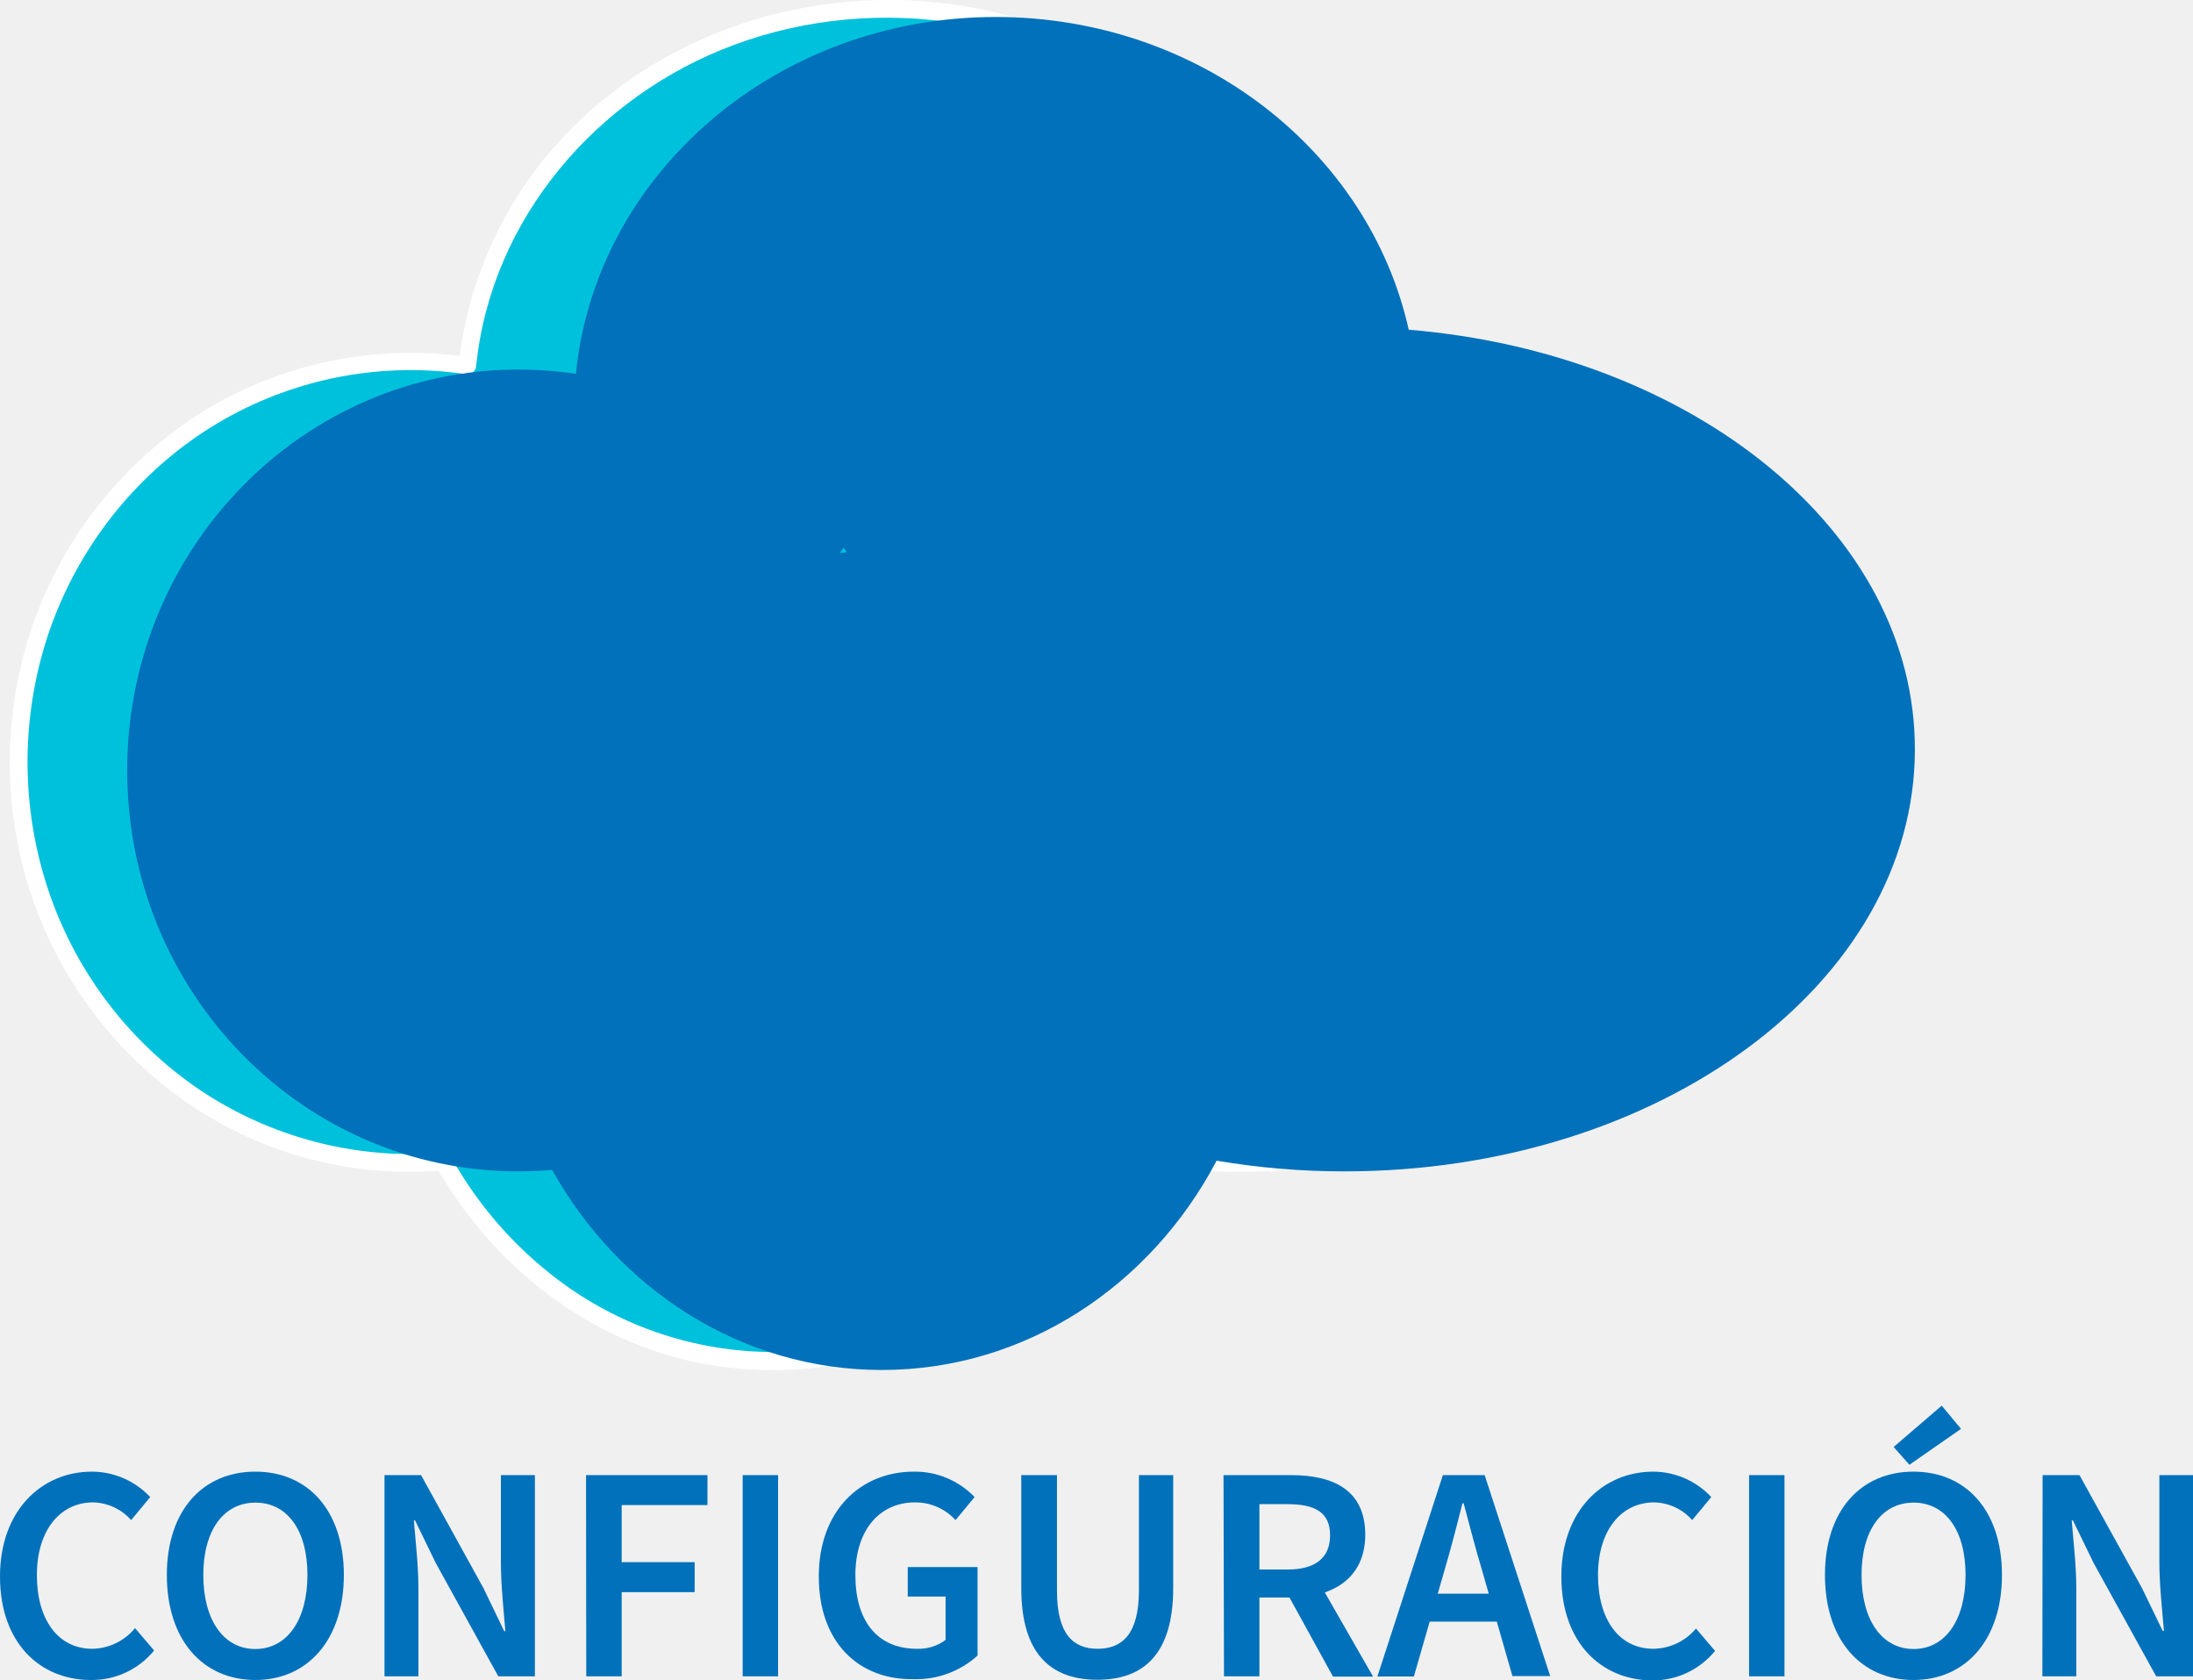
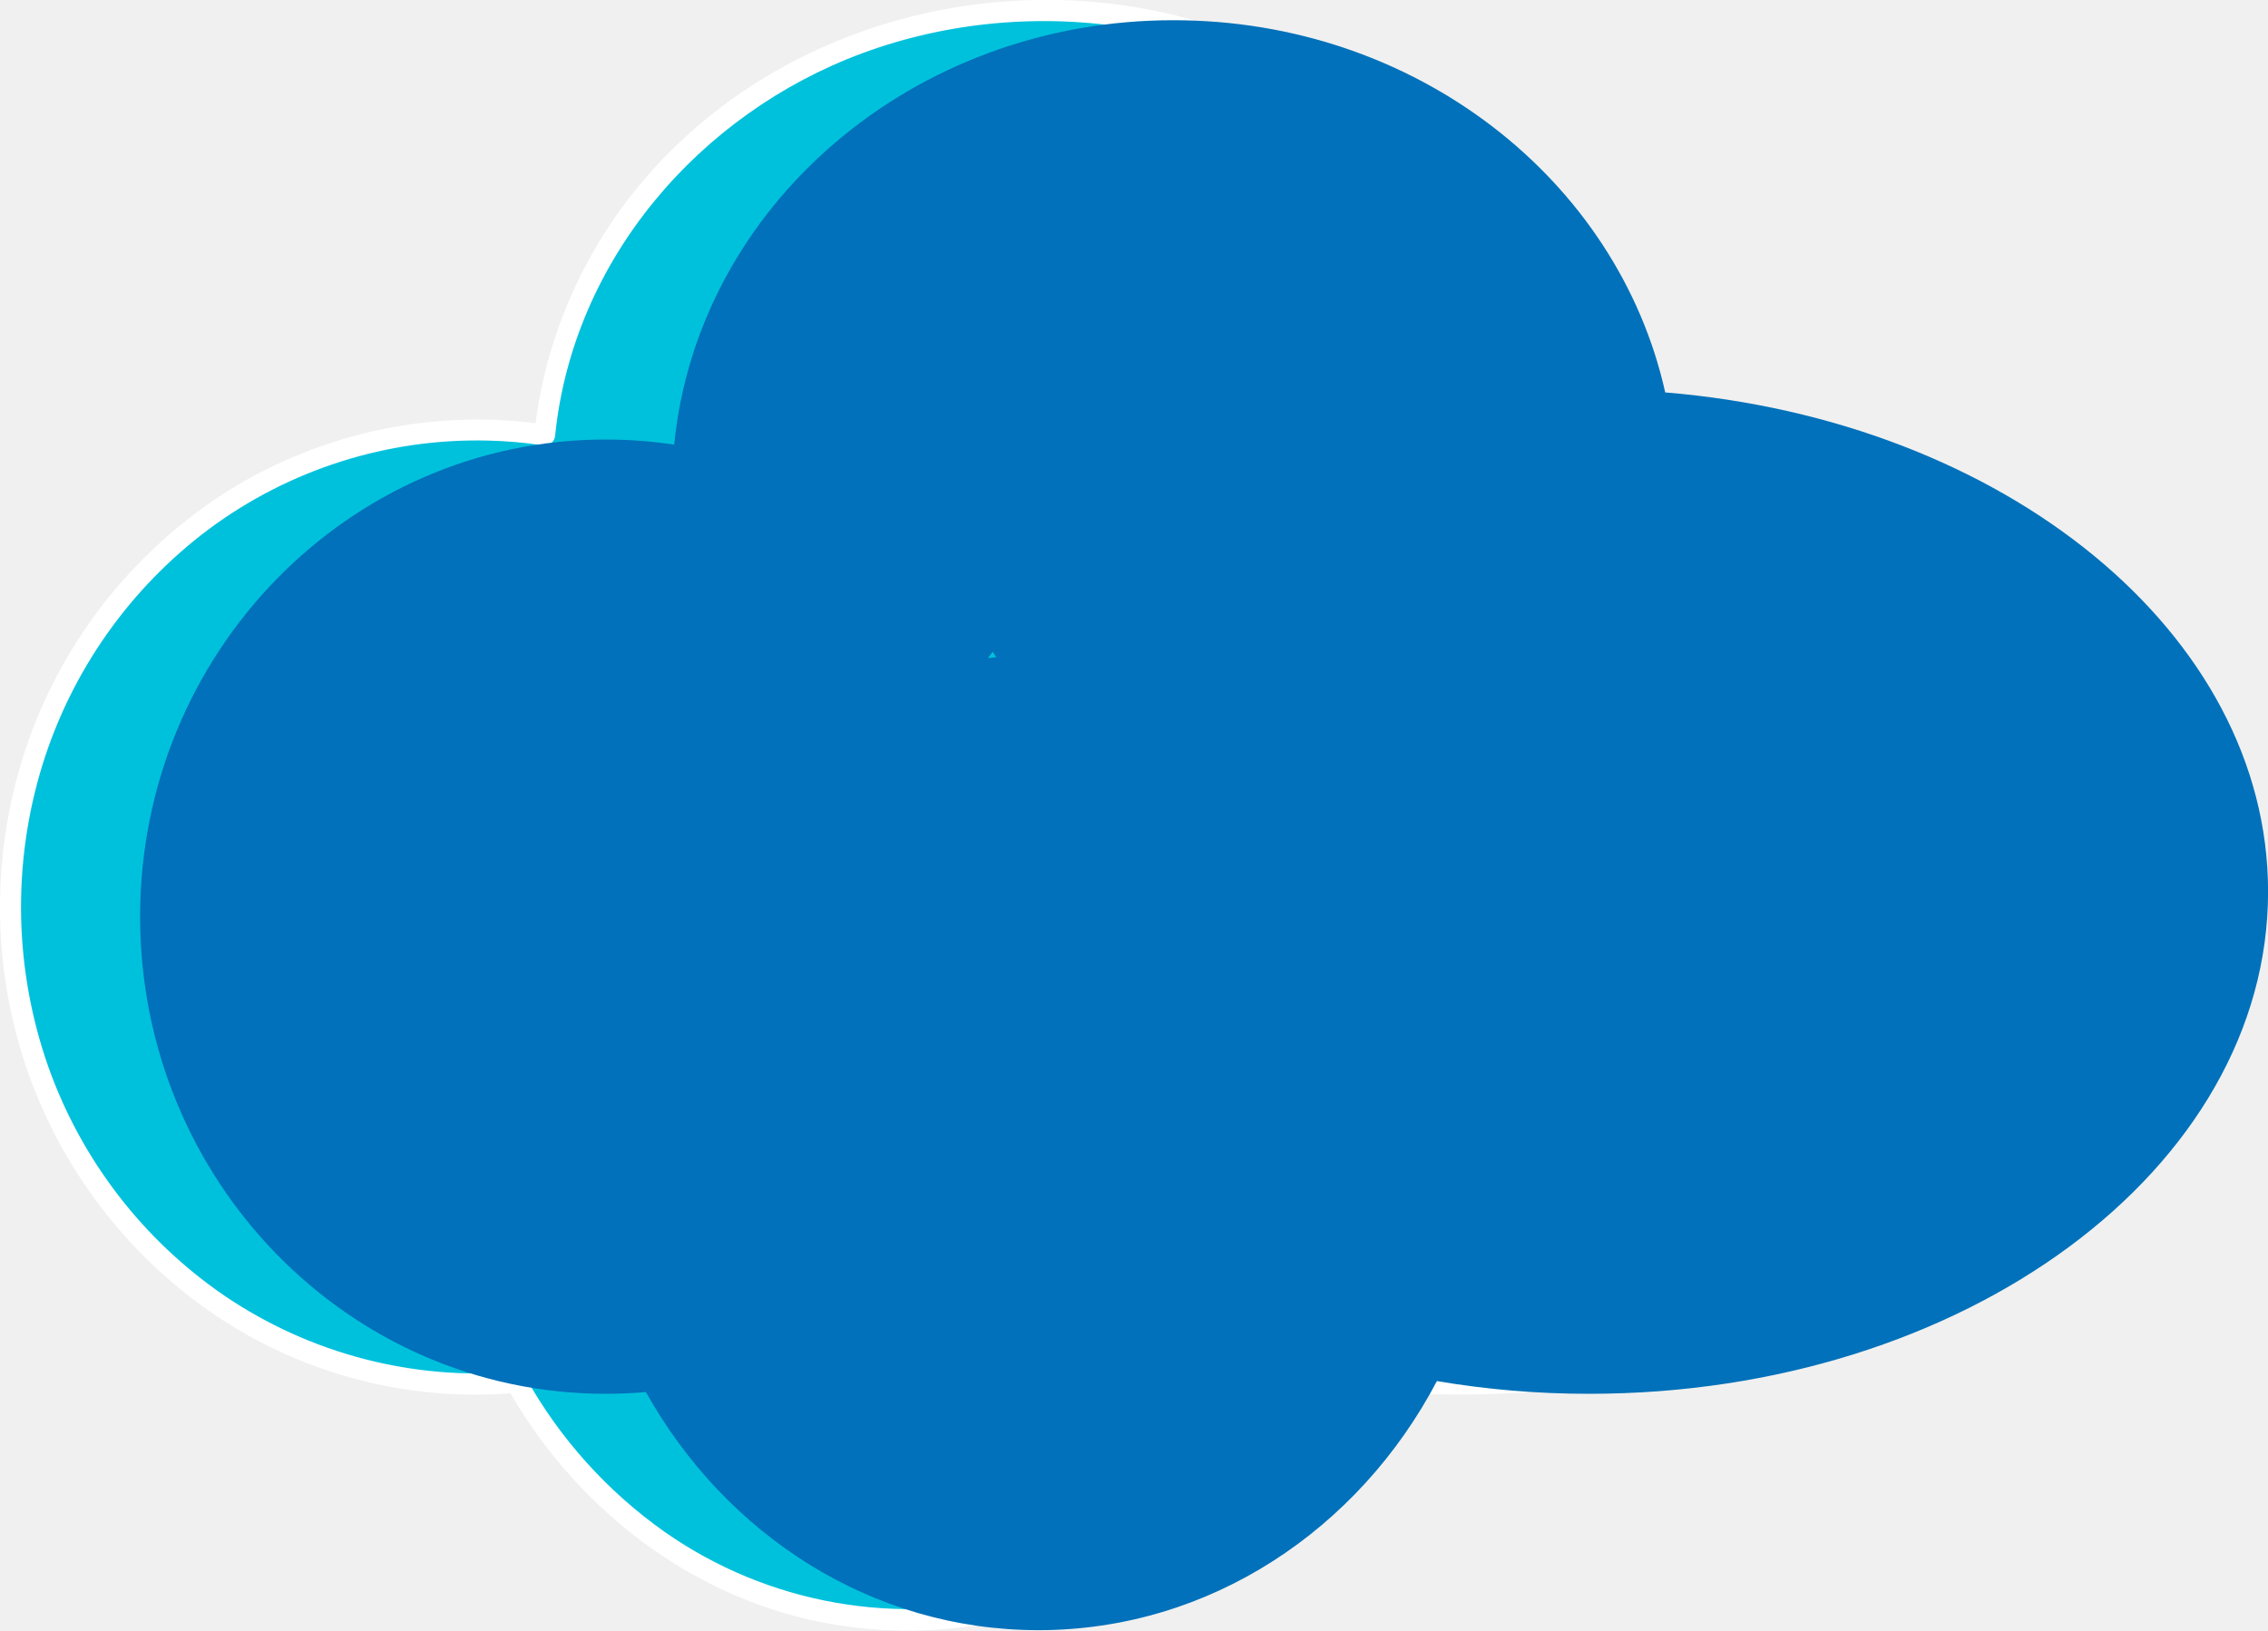
- <svg xmlns="http://www.w3.org/2000/svg" viewBox="0 0 371.7 284.72">
+ <svg xmlns="http://www.w3.org/2000/svg" viewBox="0 0 322.94 232.23">
  <defs>
-     <style>.cls-1{fill:#0071ba;}.cls-2{fill:#00c1dc;}.cls-3{fill:#fff;}</style>
+     <style>.cls-1{fill:#00c1dc;}.cls-2{fill:#fff;}.cls-3{fill:#0071ba;}</style>
  </defs>
  <g id="Layer_2" data-name="Layer 2">
    <g id="Textos_y_botones" data-name="Textos y botones">
-       <path class="cls-1" d="M2.54,267.18c0-11.14,7-17.77,15.6-17.77A13.57,13.57,0,0,1,28,253.72l-3.23,3.9a8.89,8.89,0,0,0-6.46-3c-5.54,0-9.52,4.69-9.52,12.33s3.67,12.48,9.37,12.48a9.55,9.55,0,0,0,7.27-3.5l3.23,3.79a13.58,13.58,0,0,1-10.73,5C9.33,284.72,2.54,278.45,2.54,267.18Z" transform="translate(-2.54)" />
-       <path class="cls-1" d="M30.82,266.93c0-11,6.14-17.52,15-17.52s15,6.53,15,17.52-6.15,17.79-15,17.79S30.82,278,30.82,266.93Zm23.83,0c0-7.64-3.46-12.27-8.81-12.27S37,259.29,37,266.93s3.45,12.54,8.81,12.54S54.65,274.58,54.65,266.93Z" transform="translate(-2.54)" />
-       <path class="cls-1" d="M67.71,250h6.2L84.5,269.18,88,276.45h.2c-.29-3.52-.76-7.83-.76-11.62V250H93.2V284.1H87L76.41,264.92l-3.52-7.24h-.2c.29,3.61.77,7.71.77,11.5V284.1H67.71Z" transform="translate(-2.54)" />
-       <path class="cls-1" d="M101.87,250h20.58v5.08H107.91v9.67h12.37v5.08H107.91V284.1h-6Z" transform="translate(-2.54)" />
-       <path class="cls-1" d="M128.42,250h6V284.1h-6Z" transform="translate(-2.54)" />
-       <path class="cls-1" d="M141.32,267.18c0-11.14,7.06-17.77,16.12-17.77a14,14,0,0,1,10.29,4.31l-3.23,3.9a9.21,9.21,0,0,0-6.87-3c-6,0-10.11,4.69-10.11,12.33s3.61,12.48,10.44,12.48a7.59,7.59,0,0,0,4.85-1.5v-7.35H156.4v-5h11.83v15a15.48,15.48,0,0,1-10.87,4C148.17,284.72,141.32,278.45,141.32,267.18Z" transform="translate(-2.54)" />
-       <path class="cls-1" d="M175.64,269.16V250h6.05v19.58c0,7.41,2.77,9.85,6.89,9.85s7-2.44,7-9.85V250h5.81v19.12c0,11.19-5,15.56-12.85,15.56S175.64,280.35,175.64,269.16Z" transform="translate(-2.54)" />
-       <path class="cls-1" d="M209.92,250H221.4c7.08,0,12.54,2.5,12.54,10.1,0,7.32-5.46,10.65-12.54,10.65H216V284.1h-6ZM220.77,266c4.67,0,7.21-1.94,7.21-5.81s-2.54-5.27-7.21-5.27H216V266Zm-.51,3.22,4.38-3.6,10.63,18.53h-6.79Z" transform="translate(-2.54)" />
-       <path class="cls-1" d="M247.1,250h7.08l11.11,34.06h-6.4L253.7,266c-1.08-3.6-2.08-7.49-3.08-11.22h-.21c-.94,3.77-1.94,7.62-3,11.22l-5.23,18.13H236Zm-4.54,20.09h16v4.74h-16Z" transform="translate(-2.54)" />
-       <path class="cls-1" d="M267.18,267.18c0-11.14,7-17.77,15.6-17.77a13.53,13.53,0,0,1,9.81,4.31l-3.23,3.9a8.87,8.87,0,0,0-6.45-3c-5.54,0-9.52,4.69-9.52,12.33s3.66,12.48,9.37,12.48A9.55,9.55,0,0,0,290,276l3.23,3.79a13.58,13.58,0,0,1-10.73,5C274,284.72,267.18,278.45,267.18,267.18Z" transform="translate(-2.54)" />
-       <path class="cls-1" d="M299,250H305V284.1H299Z" transform="translate(-2.54)" />
-       <path class="cls-1" d="M311.86,266.93c0-11,6.14-17.52,15-17.52s15,6.53,15,17.52-6.15,17.79-15,17.79S311.86,278,311.86,266.93Zm23.83,0c0-7.64-3.46-12.27-8.81-12.27s-8.82,4.63-8.82,12.27,3.46,12.54,8.82,12.54S335.69,274.58,335.69,266.93Zm-12.19-21.7,8.15-7,3.27,3.93-8.75,6.09Z" transform="translate(-2.54)" />
-       <path class="cls-1" d="M348.75,250H355l10.59,19.14,3.52,7.27h.21c-.3-3.52-.78-7.83-.78-11.62V250h5.75V284.1H368l-10.59-19.18-3.52-7.24h-.21c.3,3.61.78,7.71.78,11.5V284.1h-5.75Z" transform="translate(-2.54)" />
-       <path class="cls-2" d="M222.88,54.51c-6.75-30.29-35.51-53-70-53C115.69,1.47,85.11,28,81.75,62A64.29,64.29,0,0,0,72,61.21C35.37,61.21,5.7,91.63,5.7,129.16s29.67,68,66.28,68c1.94,0,3.85-.09,5.74-.26,11.35,20.31,32.13,33.92,55.9,33.92,24.36,0,45.59-14.31,56.73-35.47a130,130,0,0,0,21.7,1.81c53.37,0,96.65-32,96.65-71.53C308.7,88.79,271.16,58.49,222.88,54.51ZM126.44,92.35l.67-.93.51.8C127.22,92.25,126.83,92.3,126.44,92.35Z" transform="translate(-2.54)" />
-       <path class="cls-3" d="M224.32,54.11c-5.88-26-27.51-45.8-53.07-52C145-4.2,115.93,3.69,97.53,23.76A66.57,66.57,0,0,0,80.25,62l1.9-1.45a67.18,67.18,0,0,0-45.34,9.28A69.73,69.73,0,0,0,9.38,102.5a71.37,71.37,0,0,0-2.8,45A69.93,69.93,0,0,0,29.9,183.6a66.31,66.31,0,0,0,47.82,14.75l-1.29-.74c9.08,16.13,24.38,28.59,42.51,32.92a63.75,63.75,0,0,0,52.68-11,70.47,70.47,0,0,0,20-23.49l-1.69.68c21.48,3.6,44,2.07,64.59-5.31,16.65-6,32.28-15.85,43.09-30.06,9.73-12.8,14.42-28.87,11.81-44.85-2.69-16.5-12.95-30.78-25.89-41-15.17-11.95-33.87-19-52.91-21.67-2.58-.36-5.17-.66-7.76-.87-1.93-.17-1.92,2.83,0,3,19,1.59,37.8,7.37,53.63,18.08,13.29,9,24.51,21.9,28.82,37.61,4.07,14.89,1.16,30.58-7.06,43.52-9,14.21-23.34,24.48-38.66,31-18.69,8-39.56,10.69-59.74,8.8q-4.58-.42-9.12-1.19a1.57,1.57,0,0,0-1.7.69c-8.26,15.59-22.38,27.85-39.52,32.58a60.78,60.78,0,0,1-50.68-8.91A66.85,66.85,0,0,1,79,196.1a1.49,1.49,0,0,0-1.3-.75,64.24,64.24,0,0,1-41.55-10.81A66.4,66.4,0,0,1,11.12,152a68.63,68.63,0,0,1-.91-42.92,66.69,66.69,0,0,1,23.7-33.68A64.07,64.07,0,0,1,73.73,62.74a63,63,0,0,1,7.63.65A1.52,1.52,0,0,0,83.25,62C85.8,37,103.79,16.18,127,7.59,151.46-1.48,180.3,3,200.23,20.14a64.89,64.89,0,0,1,21.2,34.76C221.85,56.79,224.75,56,224.32,54.11Z" transform="translate(-2.54)" />
-       <path class="cls-3" d="M127.74,93.1l.66-.92h-2.59c.18.26.34.53.51.79l1.3-2.25c-.4,0-.79.08-1.18.13a1.11,1.11,0,0,0-.57.12,1.32,1.32,0,0,0-.49.31,1.21,1.21,0,0,0-.31.49,1.27,1.27,0,0,0-.13.58l.06.39a1.54,1.54,0,0,0,.38.67l.31.23a1.51,1.51,0,0,0,.75.21c.39,0,.78-.1,1.18-.13a1.51,1.51,0,0,0,.75-.21,1.4,1.4,0,0,0,.54-.54,1.49,1.49,0,0,0,0-1.51c-.17-.27-.33-.53-.51-.79a1.45,1.45,0,0,0-.53-.54,1.48,1.48,0,0,0-1.52,0,1.55,1.55,0,0,0-.54.54l-.66.92a1.12,1.12,0,0,0-.18.56,1.18,1.18,0,0,0,0,.59,1,1,0,0,0,.27.51,1,1,0,0,0,.42.39l.36.15a1.51,1.51,0,0,0,.79,0l.36-.15A1.4,1.4,0,0,0,127.74,93.1Z" transform="translate(-2.54)" />
-       <path class="cls-1" d="M241.31,55.88c-6.75-30.28-35.51-53-70-53-37.23,0-67.8,26.56-71.16,60.48a65.6,65.6,0,0,0-9.77-.73c-36.61,0-66.28,30.42-66.28,67.94s29.67,67.95,66.28,67.95c1.93,0,3.85-.08,5.74-.25,11.35,20.31,32.13,33.91,55.89,33.91,24.37,0,45.6-14.3,56.74-35.47a128.94,128.94,0,0,0,21.69,1.81c53.38,0,96.66-32,96.66-71.52C327.14,90.17,289.59,59.86,241.31,55.88ZM144.88,93.72l.67-.92c.17.26.34.52.5.79Z" transform="translate(-2.54)" />
+       <path class="cls-1" d="M218.67,54.51c-6.75-30.29-35.51-53-70-53C111.48,1.47,80.91,28,77.55,62a64.29,64.29,0,0,0-9.77-.74C31.17,61.21,1.5,91.63,1.5,129.16s29.67,68,66.28,68c1.93,0,3.85-.09,5.74-.26,11.35,20.31,32.13,33.92,55.89,33.92,24.37,0,45.6-14.31,56.74-35.47a130,130,0,0,0,21.69,1.81c53.38,0,96.66-32,96.66-71.53C304.5,88.79,267,58.49,218.67,54.51ZM122.24,92.35l.67-.93.51.8C123,92.25,122.63,92.3,122.24,92.35Z" />
+       <path class="cls-2" d="M220.12,54.11c-5.88-26-27.51-45.8-53.07-52C140.78-4.2,111.73,3.69,93.33,23.76A66.57,66.57,0,0,0,76.05,62L78,60.5a67.18,67.18,0,0,0-45.34,9.28A69.73,69.73,0,0,0,5.18,102.5a71.37,71.37,0,0,0-2.8,45A69.87,69.87,0,0,0,25.7,183.6a66.31,66.31,0,0,0,47.82,14.75l-1.29-.74c9.08,16.13,24.38,28.59,42.51,32.92a63.75,63.75,0,0,0,52.68-11,70.47,70.47,0,0,0,20-23.49l-1.69.68c21.48,3.6,44,2.07,64.59-5.31,16.65-6,32.28-15.85,43.09-30.06,9.73-12.8,14.42-28.87,11.81-44.85-2.69-16.5-12.95-30.78-25.89-41-15.17-11.95-33.88-19-52.91-21.67-2.58-.36-5.17-.66-7.77-.87-1.92-.17-1.91,2.83,0,3,19,1.59,37.81,7.37,53.63,18.08,13.3,9,24.52,21.9,28.82,37.61,4.08,14.89,1.17,30.58-7.05,43.52-9,14.21-23.34,24.48-38.66,31-18.69,8-39.56,10.69-59.74,8.8q-4.57-.42-9.12-1.19a1.56,1.56,0,0,0-1.7.69c-8.26,15.59-22.38,27.85-39.52,32.58a60.78,60.78,0,0,1-50.68-8.91A66.85,66.85,0,0,1,74.82,196.1a1.49,1.49,0,0,0-1.3-.75A64.24,64.24,0,0,1,32,184.54,66.48,66.48,0,0,1,6.91,152,68.63,68.63,0,0,1,6,109.06a66.63,66.63,0,0,1,23.7-33.68A64.07,64.07,0,0,1,69.53,62.74a63,63,0,0,1,7.63.65A1.52,1.52,0,0,0,79.05,62C81.6,37,99.59,16.18,122.76,7.59,147.26-1.48,176.1,3,196,20.14a64.89,64.89,0,0,1,21.2,34.76C217.65,56.79,220.55,56,220.12,54.11Z" />
+       <path class="cls-2" d="M123.54,93.1l.66-.92h-2.59l.51.79,1.3-2.25c-.4,0-.79.08-1.18.13a1.11,1.11,0,0,0-.57.12,1.32,1.32,0,0,0-.49.31,1.21,1.21,0,0,0-.31.49,1.27,1.27,0,0,0-.13.58l.06.39a1.54,1.54,0,0,0,.38.67l.31.23a1.51,1.51,0,0,0,.75.21c.39,0,.78-.1,1.18-.13a1.51,1.51,0,0,0,.75-.21,1.4,1.4,0,0,0,.54-.54,1.51,1.51,0,0,0,0-1.51c-.17-.27-.33-.53-.51-.79a1.4,1.4,0,0,0-.54-.54,1.51,1.51,0,0,0-.75-.21,1.52,1.52,0,0,0-1.3.75l-.66.92a1.12,1.12,0,0,0-.18.56,1.07,1.07,0,0,0,0,.59,1,1,0,0,0,.27.51,1,1,0,0,0,.42.39l.35.15a1.55,1.55,0,0,0,.8,0l.36-.15A1.4,1.4,0,0,0,123.54,93.1Z" />
+       <path class="cls-3" d="M237.11,55.88c-6.75-30.28-35.51-53-70-53C129.92,2.84,99.34,29.4,96,63.32a65.6,65.6,0,0,0-9.77-.73c-36.61,0-66.28,30.42-66.28,67.94s29.67,67.95,66.28,67.95c1.93,0,3.85-.08,5.74-.25,11.35,20.31,32.13,33.91,55.89,33.91,24.37,0,45.6-14.3,56.74-35.47a128.94,128.94,0,0,0,21.69,1.81c53.38,0,96.66-32,96.66-71.52C322.94,90.17,285.39,59.86,237.11,55.88ZM140.68,93.72l.67-.92c.17.26.34.52.5.79Z" />
    </g>
  </g>
</svg>
